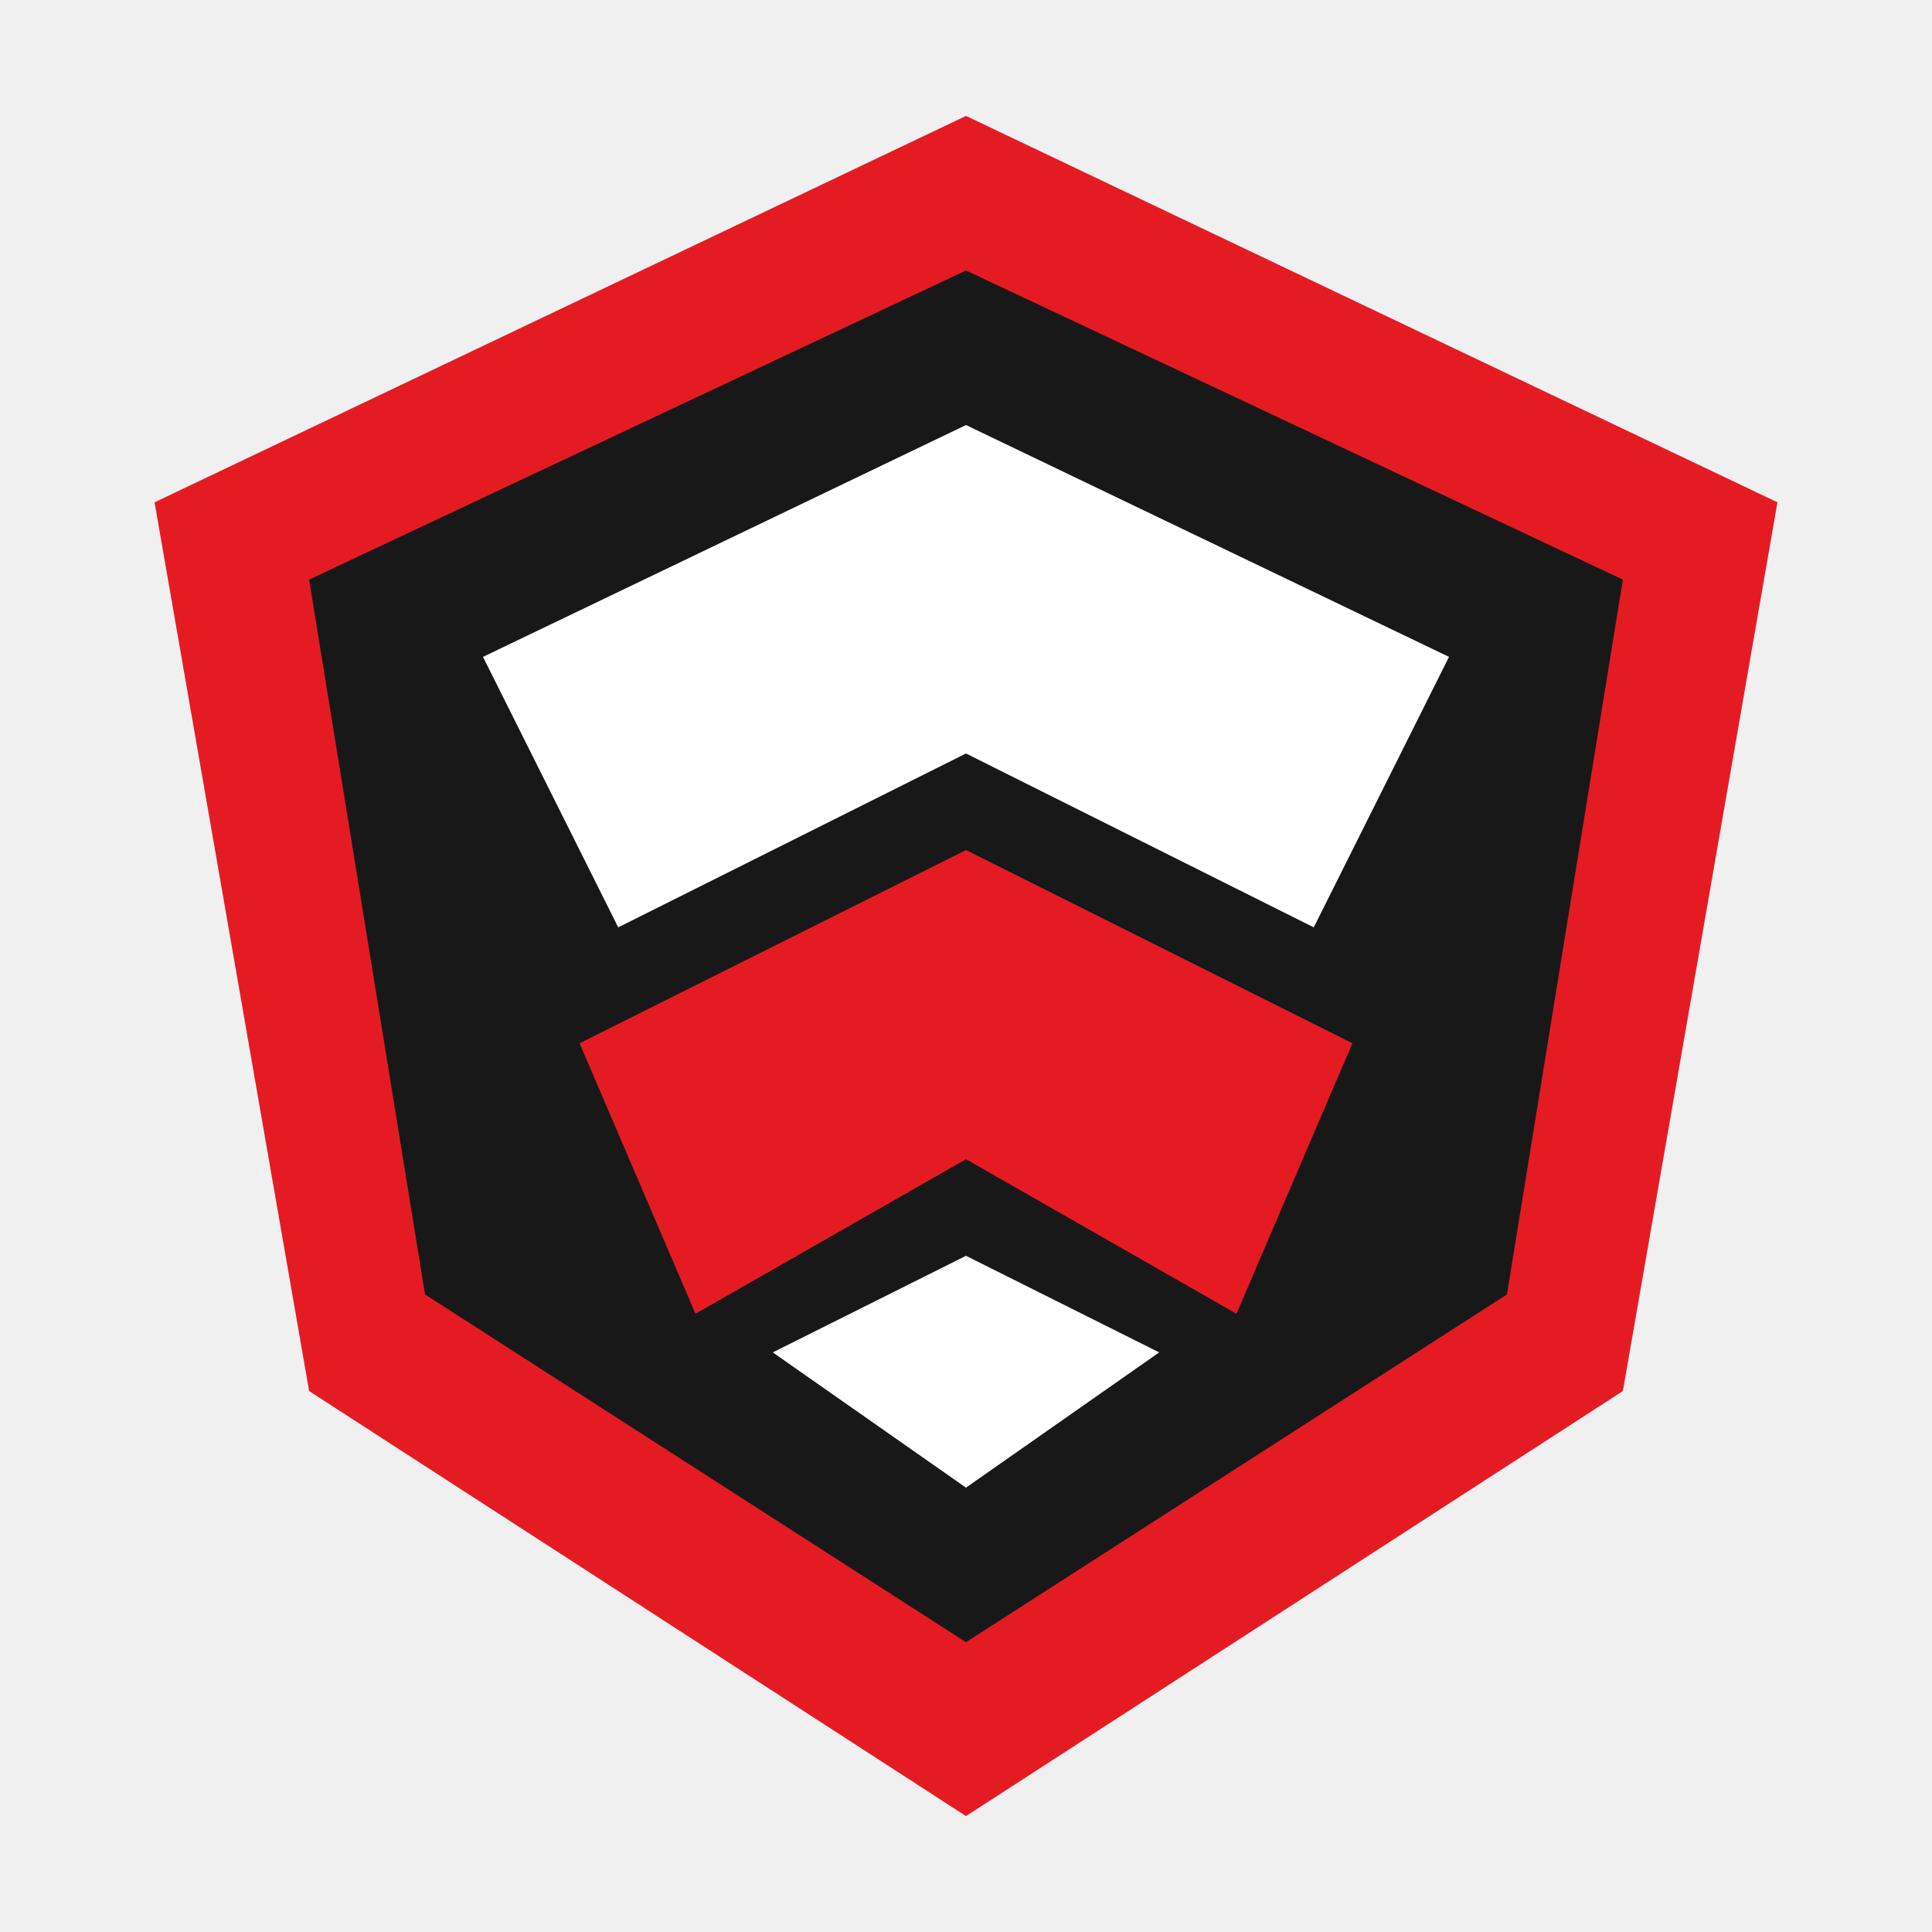
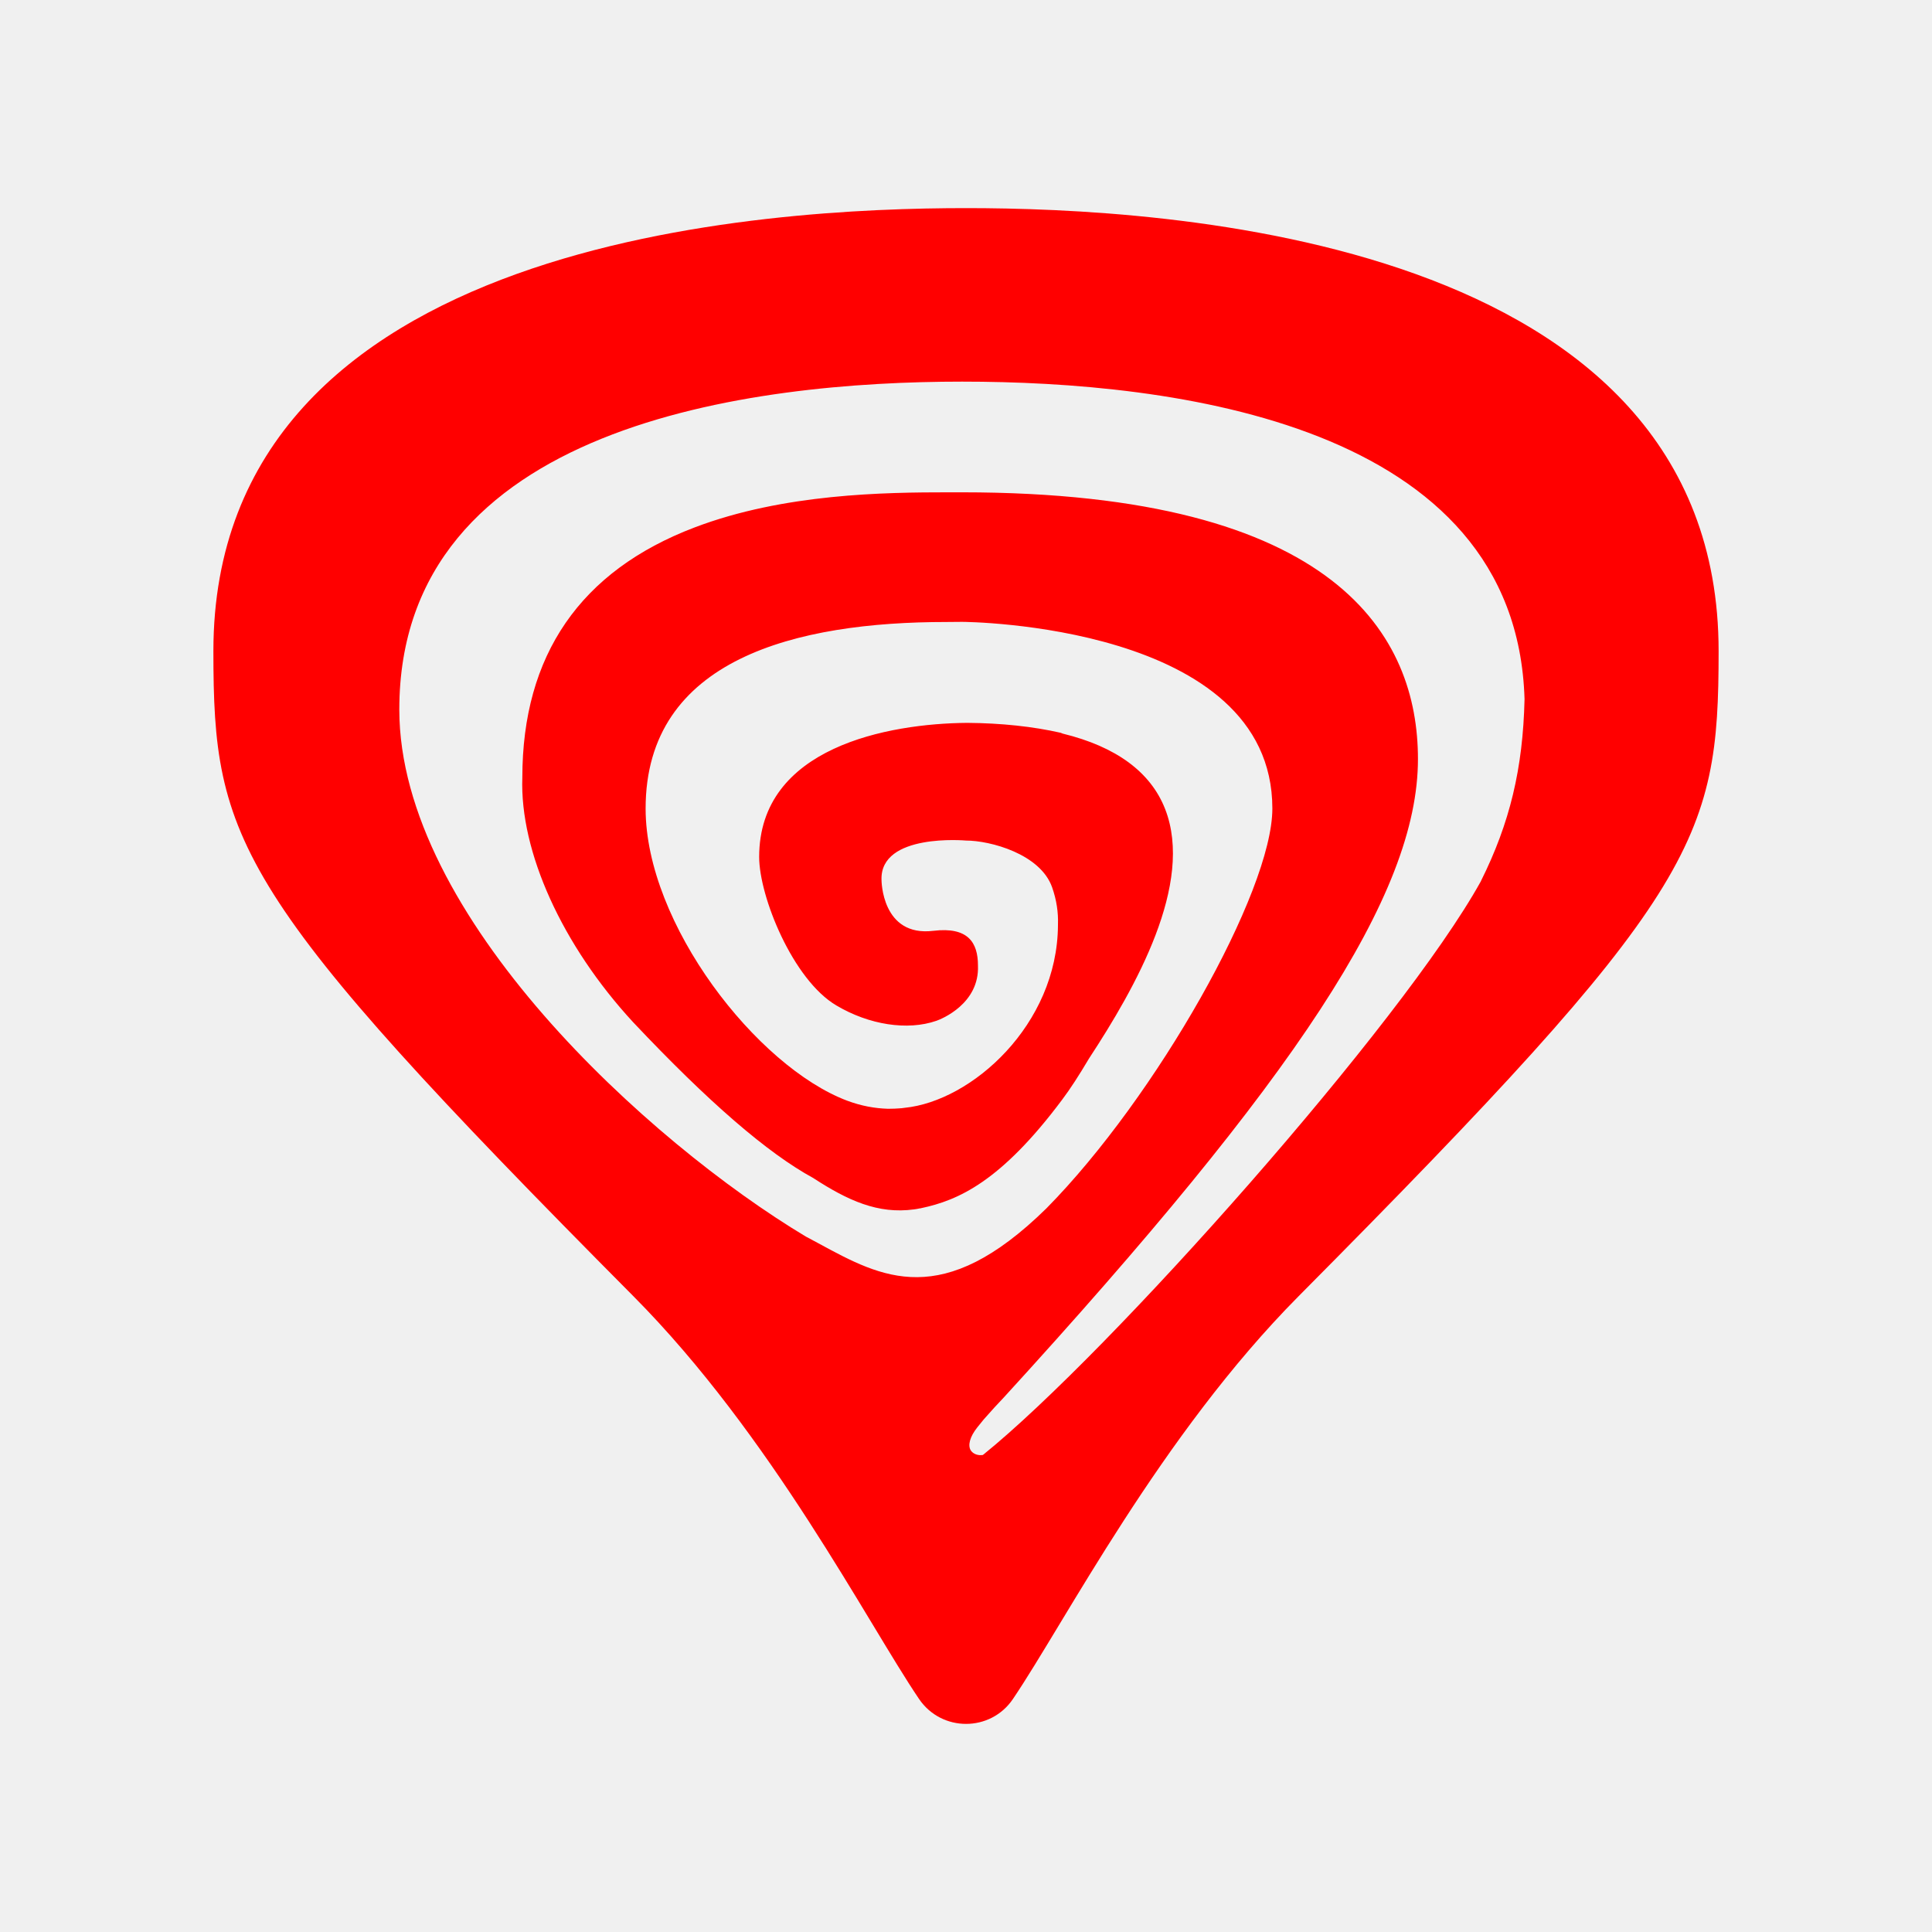
- <svg xmlns="http://www.w3.org/2000/svg" viewBox="0 0 100 100" width="100" height="100">
-   <polygon points="50,6 92,26 84,72 50,94 16,72 8,26" fill="#e51b24" />
-   <polygon points="50,14 84,30 78,67 50,85 22,67 16,30" fill="#181818" />
-   <polygon points="50,22 75,34 68,48 50,39 32,48 25,34" fill="#ffffff" />
-   <polygon points="50,44 70,54 64,68 50,60 36,68 30,54" fill="#e51b24" />
-   <polygon points="50,65 60,70 50,77 40,70" fill="#ffffff" />
+ <svg xmlns="http://www.w3.org/2000/svg" viewBox="0 0 100 100">
+   <defs>
+     <style>
+       .cls-1{fill:#ff0000}
+     </style>
+   </defs>
+   <g id="Layer_1" data-name="Layer 1">
+     <path d="M50.003 10.772 C39.882 10.772 11.045 12.227 11.045 33.705 C11.045 43.556 12.13 46.299 32.781 67.088 C39.937 74.293 44.873 83.956 47.57 87.939 C48.738 89.658 51.269 89.658 52.43 87.939 C55.127 83.956 60.07 74.293 67.219 67.088 C87.87 46.292 88.955 43.556 88.955 33.705 C88.962 12.227 60.125 10.772 50.003 10.772 Z M76.656 45.603 C72.584 52.961 57.415 70.032 50.875 75.309 C50.626 75.351 50.377 75.261 50.252 75.08 C50.08 74.815 50.197 74.37 50.584 73.882 L50.916 73.472 L51.483 72.838 C51.635 72.678 51.794 72.504 51.953 72.337 C67.06 55.809 73.393 46.313 73.393 39.288 C73.393 32.994 69.3 25.482 49.789 25.482 L49.471 25.482 C49.354 25.482 49.229 25.482 49.105 25.482 C45.807 25.482 40.566 25.545 35.955 27.299 C30.037 29.548 27.036 33.913 27.036 40.249 C26.898 44.078 29.096 48.93 32.774 52.913 C36.674 57.048 39.73 59.687 42.094 60.975 C43.878 62.137 45.447 62.854 47.314 62.597 C47.383 62.59 47.452 62.576 47.528 62.562 L47.59 62.548 C47.625 62.548 47.66 62.541 47.681 62.534 C49.589 62.13 51.801 61.17 54.974 56.923 C55.403 56.352 55.839 55.677 56.364 54.793 C58.784 51.103 61.819 45.742 60.305 41.871 C59.558 39.963 57.774 38.647 55.009 37.972 L54.905 37.93 C53.467 37.603 51.836 37.429 50.059 37.415 C45.987 37.45 39.294 38.662 39.294 44.356 C39.294 46.403 41.036 50.713 43.29 52.042 C44.977 53.045 46.968 53.358 48.469 52.836 C48.731 52.746 50.702 51.952 50.619 49.975 C50.619 48.784 50.107 47.963 48.31 48.179 C45.627 48.506 45.627 45.547 45.627 45.547 C45.537 43.103 49.997 43.507 49.997 43.507 C51.262 43.507 53.847 44.203 54.456 45.923 C54.691 46.591 54.781 47.232 54.76 47.844 C54.76 47.844 54.76 47.872 54.76 47.886 C54.732 53.045 50.294 56.999 46.816 57.341 C46.761 57.347 46.706 57.354 46.657 57.362 C46.63 57.362 46.595 57.362 46.567 57.368 C46.388 57.382 46.208 57.389 46.021 57.389 C45.994 57.389 45.959 57.389 45.931 57.389 L45.938 57.389 C45.288 57.368 44.597 57.25 43.85 56.972 C39.176 55.21 33.417 47.823 33.417 41.85 C33.417 34.087 41.244 32.194 48.98 32.194 C49.257 32.194 49.533 32.187 49.796 32.187 C49.955 32.187 65.857 32.298 65.857 41.85 C65.857 46.153 59.842 56.791 54.159 62.548 C48.773 67.832 45.662 66.148 42.371 64.358 C42.143 64.233 41.914 64.115 41.707 64.003 C33.576 59.123 20.668 47.399 20.668 36.726 C20.668 21.96 38.914 19.753 49.796 19.753 C60.678 19.753 78.488 21.89 78.91 36.19 C78.827 39.782 78.149 42.602 76.656 45.596 Z" class="cls-1" />
+   </g>
</svg>
